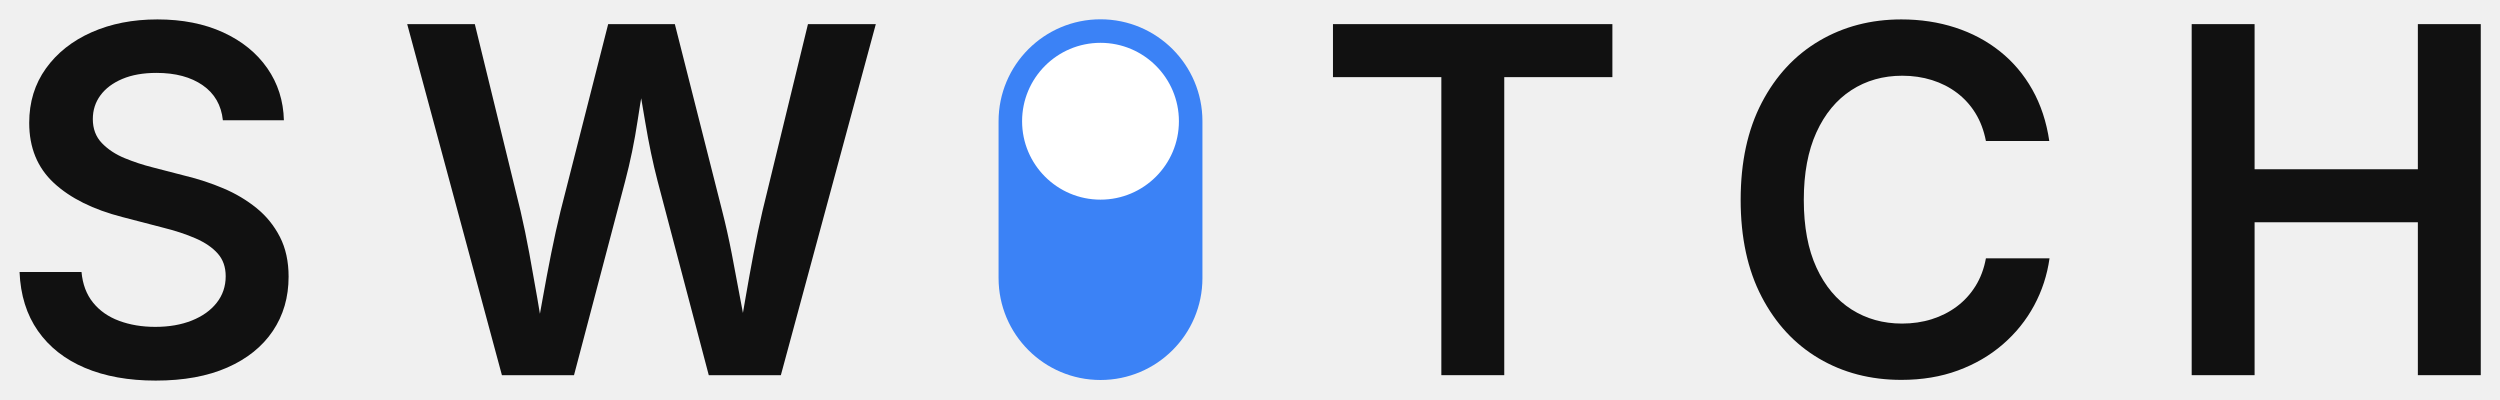
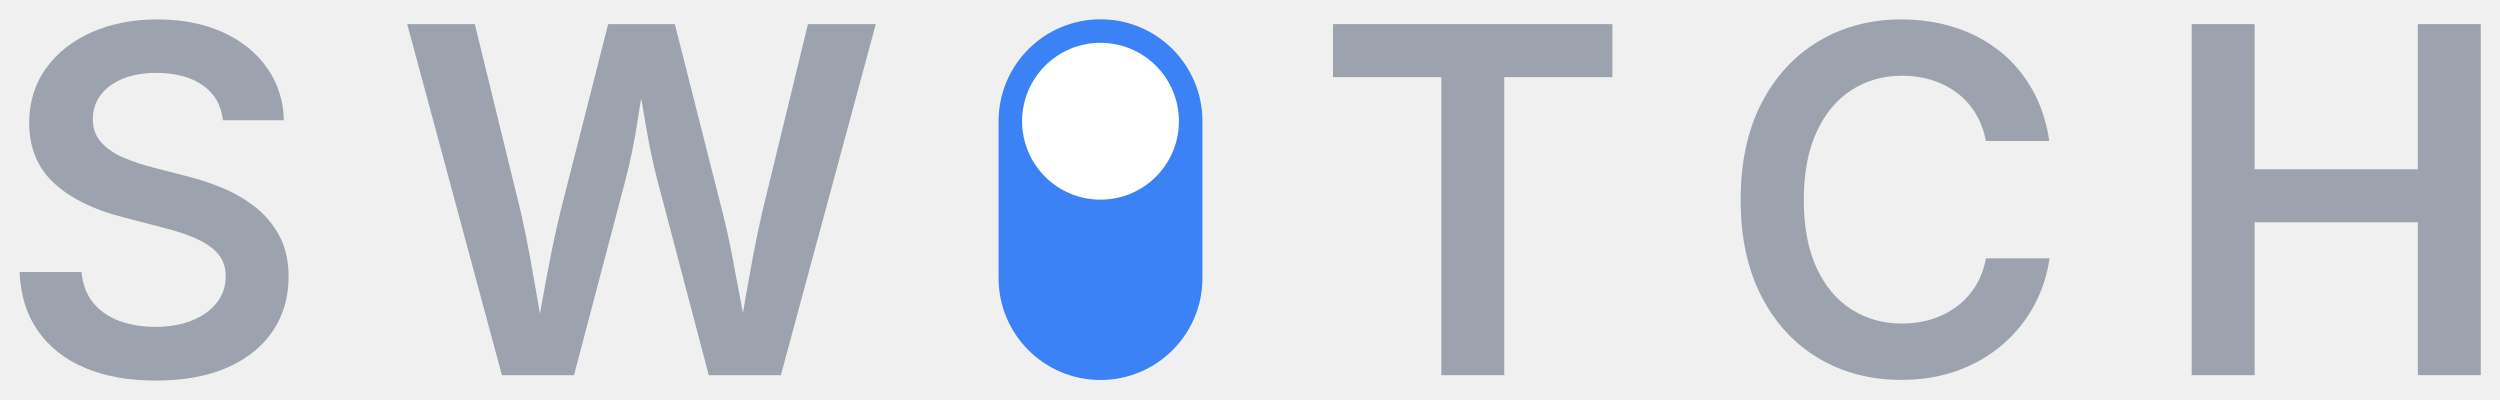
<svg xmlns="http://www.w3.org/2000/svg" viewBox="46 -10 5181 829" width="250" height="40" fill="none" role="img" aria-label="Switch">
  <style>
-     .ltr { fill:#111111; animation:ltr 5.2s infinite cubic-bezier(.6,0,.2,1); }
+     .ltr { fill:#9CA3AF; animation:ltr 5.2s infinite cubic-bezier(.6,0,.2,1); }
    .trk { animation:trk 5.2s infinite steps(1,end); }
    .knb { animation:knb 5.2s infinite cubic-bezier(.5,0,.15,1);
            transform-box:view-box; transform-origin:0 0; }

    @keyframes knb {
      0%, 12%    { transform:translateY(325.02px); }
      16.5%      { transform:translateY(-14.63px); }
      20%, 60%   { transform:translateY(0); }
      64.5%      { transform:translateY(339.64px); }
      68%, 100%  { transform:translateY(325.02px); }
    }
    @keyframes trk {
      0%, 15%    { fill:#3B82F6; }
      16%        { fill:#93C5FD; }
      20%, 60%   { fill:#3B82F6; }
      61%        { fill:#93C5FD; }
      65%, 100%  { fill:#3B82F6; }
    }
    @keyframes ltr {
-       0%, 17%    { fill:#111111; }
+       0%, 17%    { fill:#9CA3AF; }
      23%, 59%   { fill:#FFFFFF; }
-       65%, 100%  { fill:#111111; }
+       65%, 100%  { fill:#9CA3AF; }
    }

    @media (prefers-reduced-motion:reduce){
      .ltr,.trk,.knb{ animation:none; }
      .knb{ transform:translateY(325.02px); }
      .trk{ fill:#3B82F6; }
    }
  </style>
  <g>
    <path class="ltr" style="animation-delay:0.06s" d="M673 -23Q500 -23 372.5 31.0Q245 85 173.0 188.0Q101 291 95 438H358Q365 360 407.0 308.0Q449 256 518.0 230.5Q587 205 671 205Q759 205 826.5 232.0Q894 259 932.0 307.5Q970 356 970 420Q970 478 936.5 516.0Q903 554 842.5 580.5Q782 607 701 627L532 671Q345 719 240.5 816.0Q136 913 136 1071Q136 1203 207.0 1302.0Q278 1401 401.0 1455.5Q524 1510 680 1510Q839 1510 959.0 1455.0Q1079 1400 1146.5 1303.0Q1214 1206 1217 1082H958Q948 1178 872.5 1230.5Q797 1283 676 1283Q592 1283 531.5 1257.5Q471 1232 438.5 1188.0Q406 1144 406 1087Q406 1025 444.5 985.0Q483 945 541.5 921.0Q600 897 660 882L799 846Q882 826 960.0 793.0Q1038 760 1100.5 709.5Q1163 659 1200.0 587.0Q1237 515 1237 418Q1237 287 1170.0 187.5Q1103 88 977.0 32.5Q851 -23 673 -23Z" transform="translate(40.00 767.54) scale(0.488281 -0.488281)" />
    <path class="ltr" style="animation-delay:0.0s" d="M452 0 50 1490H337L531 697Q551 611 568.5 516.0Q586 421 602.5 325.0Q619 229 634 137H591Q608 229 625.0 325.0Q642 421 661.0 516.0Q680 611 701 697L903 1490H1186L1387 697Q1409 611 1427.5 516.0Q1446 421 1463.5 325.0Q1481 229 1499 137H1453Q1469 229 1485.5 325.0Q1502 421 1520.0 516.0Q1538 611 1558 697L1751 1490H2039L1636 0H1330L1113 823Q1083 938 1060.5 1073.0Q1038 1208 1012 1359H1076Q1048 1213 1028.0 1080.5Q1008 948 975 823L758 0Z" transform="translate(865.39 767.54) scale(0.488281 -0.488281)" />
    <path class="ltr" style="animation-delay:0.0s" d="M83 1265V1490H1269V1265H810V0H543V1265Z" transform="translate(2767.93 767.54) scale(0.488281 -0.488281)" />
    <path class="ltr" style="animation-delay:0.06s" d="M785 -20Q589 -20 435.0 71.0Q281 162 192.0 333.0Q103 504 103 744Q103 985 192.5 1156.5Q282 1328 436.5 1419.0Q591 1510 785 1510Q907 1510 1013.5 1475.5Q1120 1441 1203.5 1374.5Q1287 1308 1341.0 1212.0Q1395 1116 1413 994H1144Q1131 1061 1099.5 1112.0Q1068 1163 1021.0 1198.5Q974 1234 915.0 1252.5Q856 1271 789 1271Q667 1271 572.5 1209.5Q478 1148 424.5 1030.5Q371 913 371 744Q371 573 425.0 456.0Q479 339 573.5 279.0Q668 219 788 219Q855 219 914.0 237.5Q973 256 1020.5 291.5Q1068 327 1100.0 378.5Q1132 430 1144 496H1414Q1399 389 1348.5 295.5Q1298 202 1216.0 131.0Q1134 60 1025.5 20.0Q917 -20 785 -20Z" transform="translate(3603.09 767.54) scale(0.488281 -0.488281)" />
    <path class="ltr" style="animation-delay:0.11s" d="M150 0V1490H417V874H1110V1490H1377V0H1110V649H417V0Z" transform="translate(4514.90 767.54) scale(0.488281 -0.488281)" />
  </g>
  <path class="trk" d="M2326.67,30.00 H2326.67 A211.26,211.26 0 0 1 2537.93,241.26 V566.28 A211.26,211.26 0 0 1 2326.67,777.54 H2326.67 A211.26,211.26 0 0 1 2115.41,566.28 V241.26 A211.26,211.26 0 0 1 2326.67,30.00 Z" fill="#3B82F6" />
  <path class="knb" d="M2164.16,241.26 A162.51,162.51 0 0 0 2489.18,241.26 A162.51,162.51 0 0 0 2164.16,241.26 Z" fill="#FFFFFF" />
</svg>
